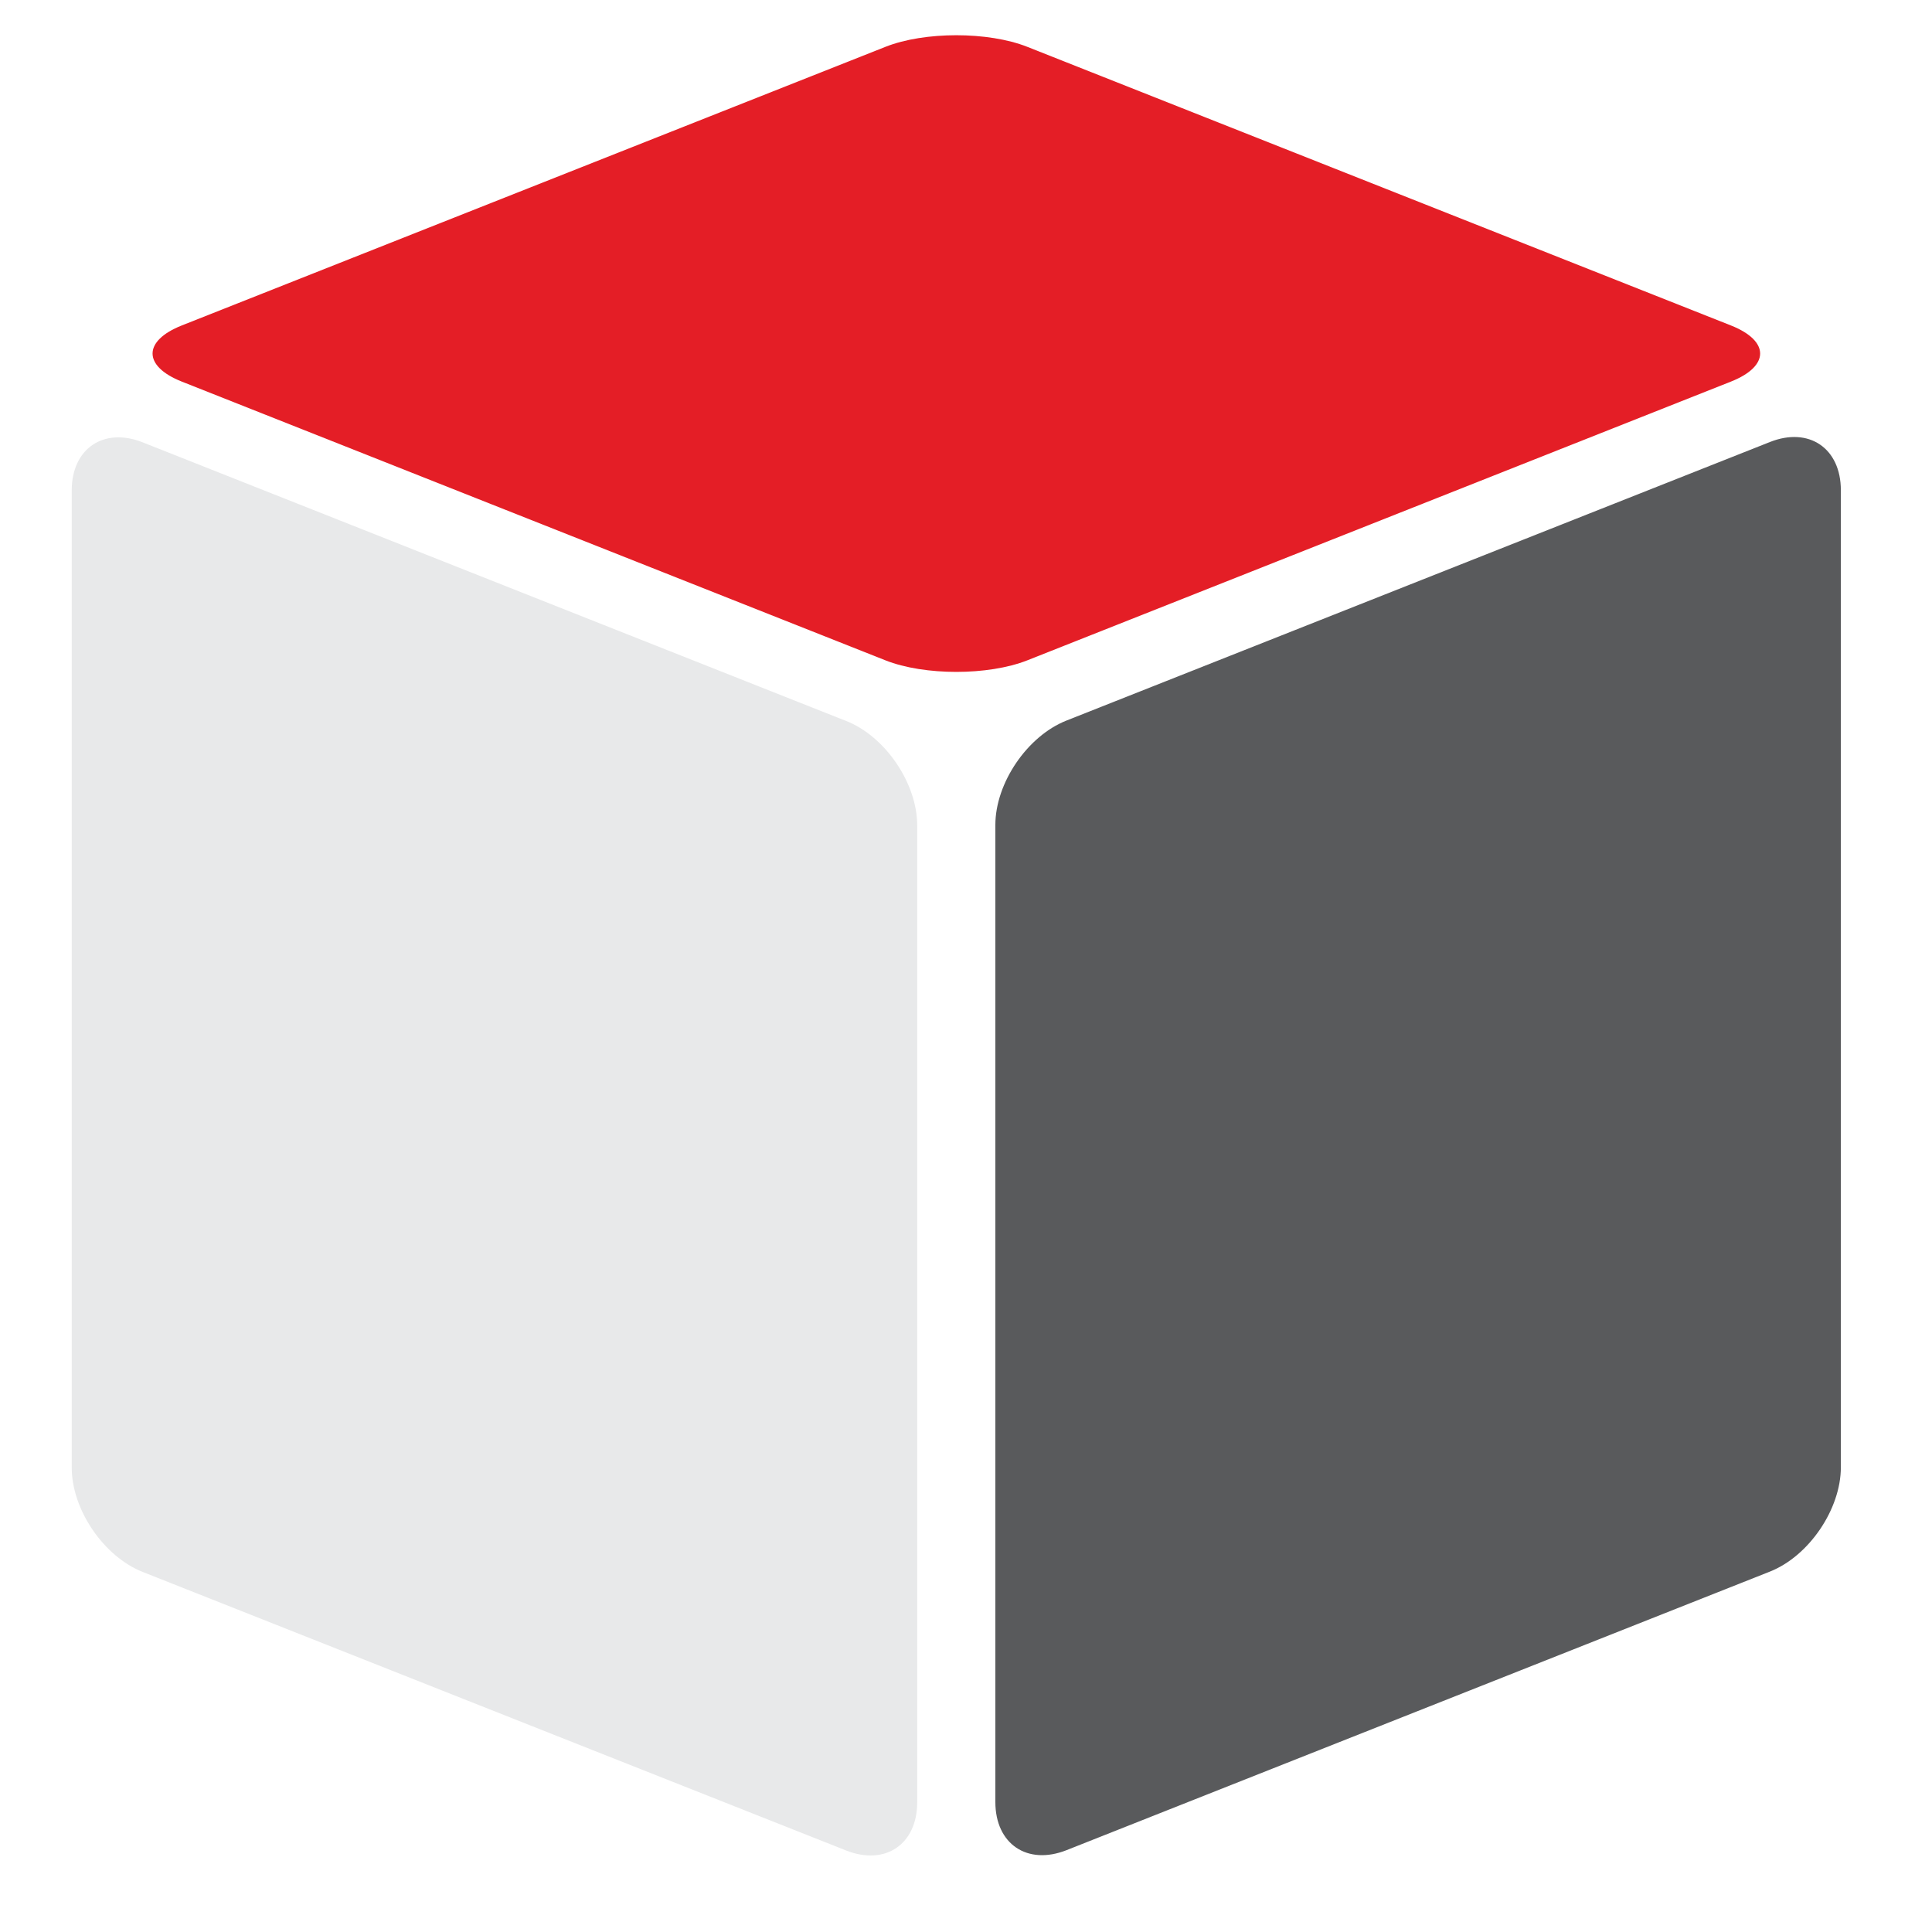
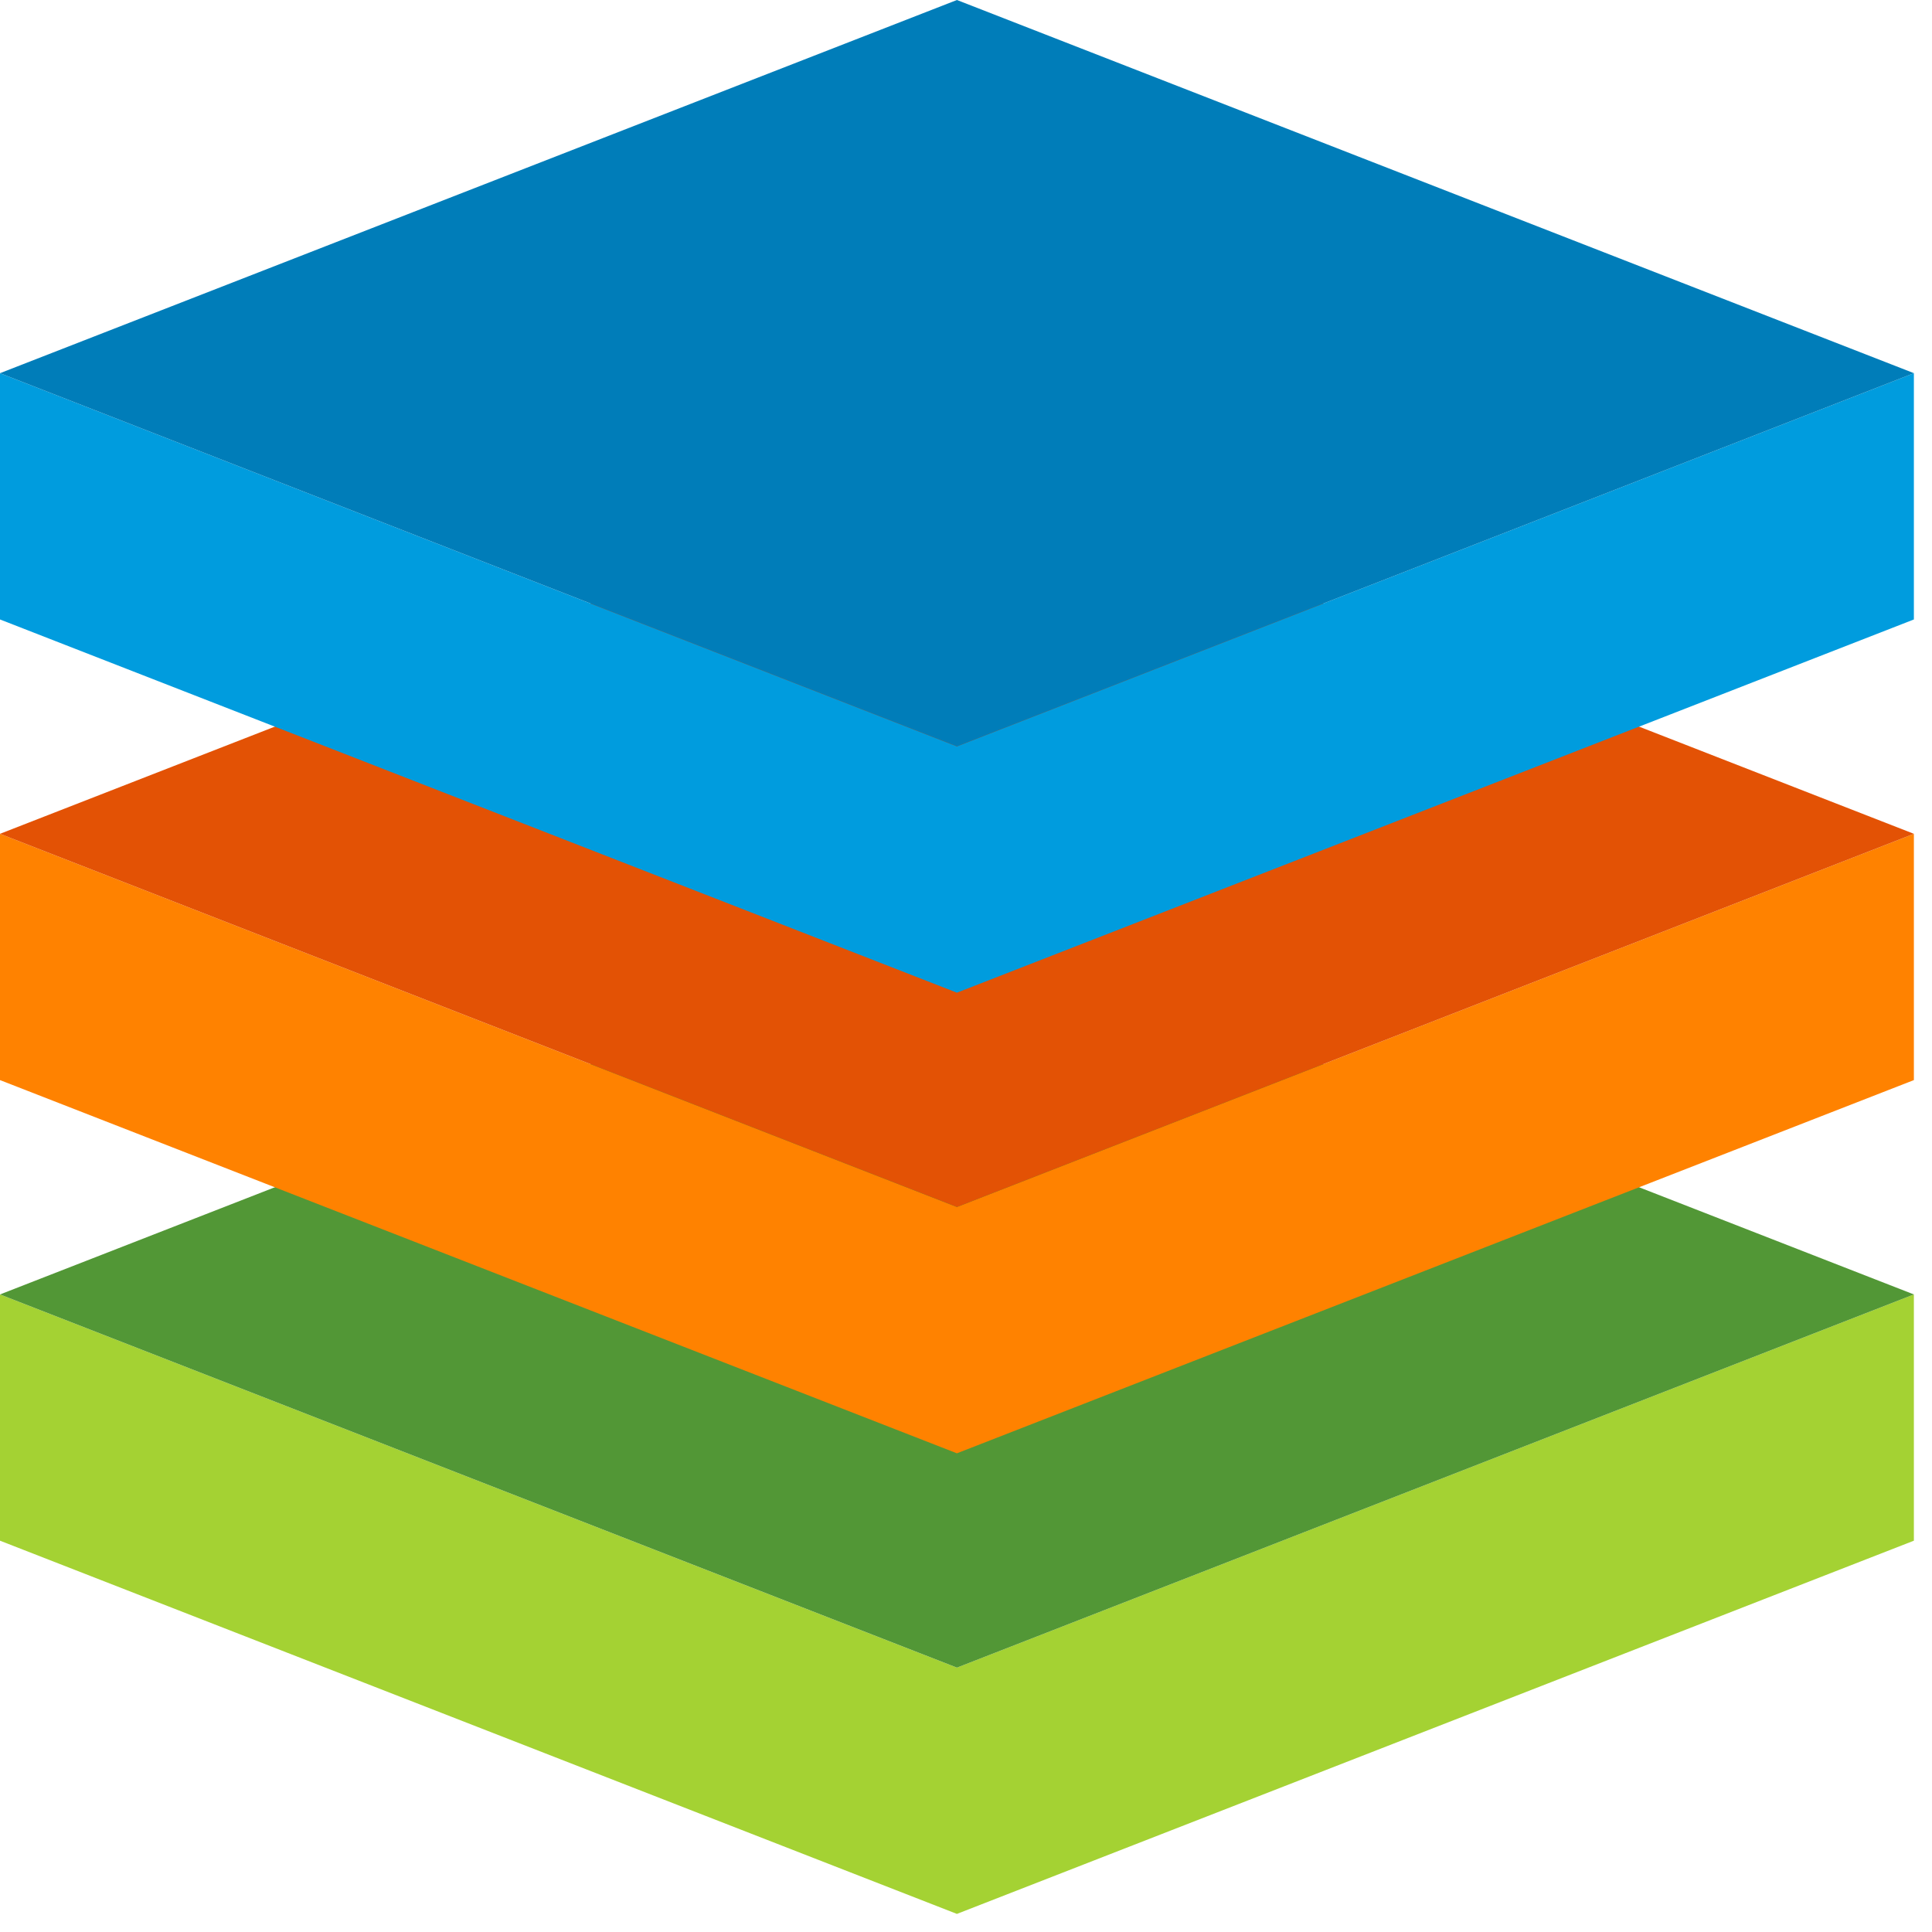
- <svg xmlns="http://www.w3.org/2000/svg" version="1.1" x="0px" y="0px" viewBox="0 0 512 512" enable-background="new 0 0 512 512" xml:space="preserve">
+ <svg xmlns="http://www.w3.org/2000/svg" viewBox="0 0 74 74" version="1.1">
  <g>
-     <path style="fill: #E41E26;" d="M272.24,175c-10.35,4.079-27.267,4.079-37.579,0L48.178,101.127c-10.326-4.093-10.326-10.782,0-14.877 l186.483-73.841c10.312-4.097,27.229-4.097,37.579,0L458.712,86.25c10.325,4.096,10.325,10.784,0,14.877L272.24,175z" />
-     <path style="fill: #e8e9ea;" d="M243.068,477.624c0,11.132-8.449,16.852-18.79,12.792L37.797,416.574 c-10.327-4.096-18.789-16.508-18.789-27.649V129.978c0-11.091,8.462-16.847,18.789-12.759l186.482,73.863 c10.34,4.074,18.79,16.518,18.79,27.646V477.624z" />
-     <path style="fill: #595a5c;" d="M263.78,477.55c0,11.132,8.46,16.841,18.812,12.783l186.465-73.851c10.336-4.099,18.79-16.547,18.79-27.642 V129.918c0-11.119-8.454-16.885-18.79-12.784l-186.465,73.836c-10.352,4.103-18.812,16.551-18.812,27.646V477.55z" />
+     <polygon fill="#A4D233" points="0 59.012 36.652 73.307 73.306 59.012 73.306 49.58 36.652 63.874 0 49.58" />
+     <polygon fill="#529736" points="0 49.58 36.653 63.874 73.306 49.58 73.306 49.58 36.653 35.285" />
+     <polygon fill="#FF8200" points="0 41.37 36.652 55.665 73.306 41.37 73.306 31.937 36.652 46.231 0 31.937" />
+     <polygon fill="#E35205" points="0 31.937 36.653 46.231 73.306 31.937 73.306 31.937 36.653 17.642" />
+     <polygon fill="#009CDE" points="0 23.727 36.652 38.022 73.306 23.727 73.306 14.294 36.652 28.589 0 14.294" />
+     <polygon fill="#007DB9" points="36.653 0 0 14.294 36.653 28.589 73.306 14.294 73.306 14.293" />
  </g>
</svg>
